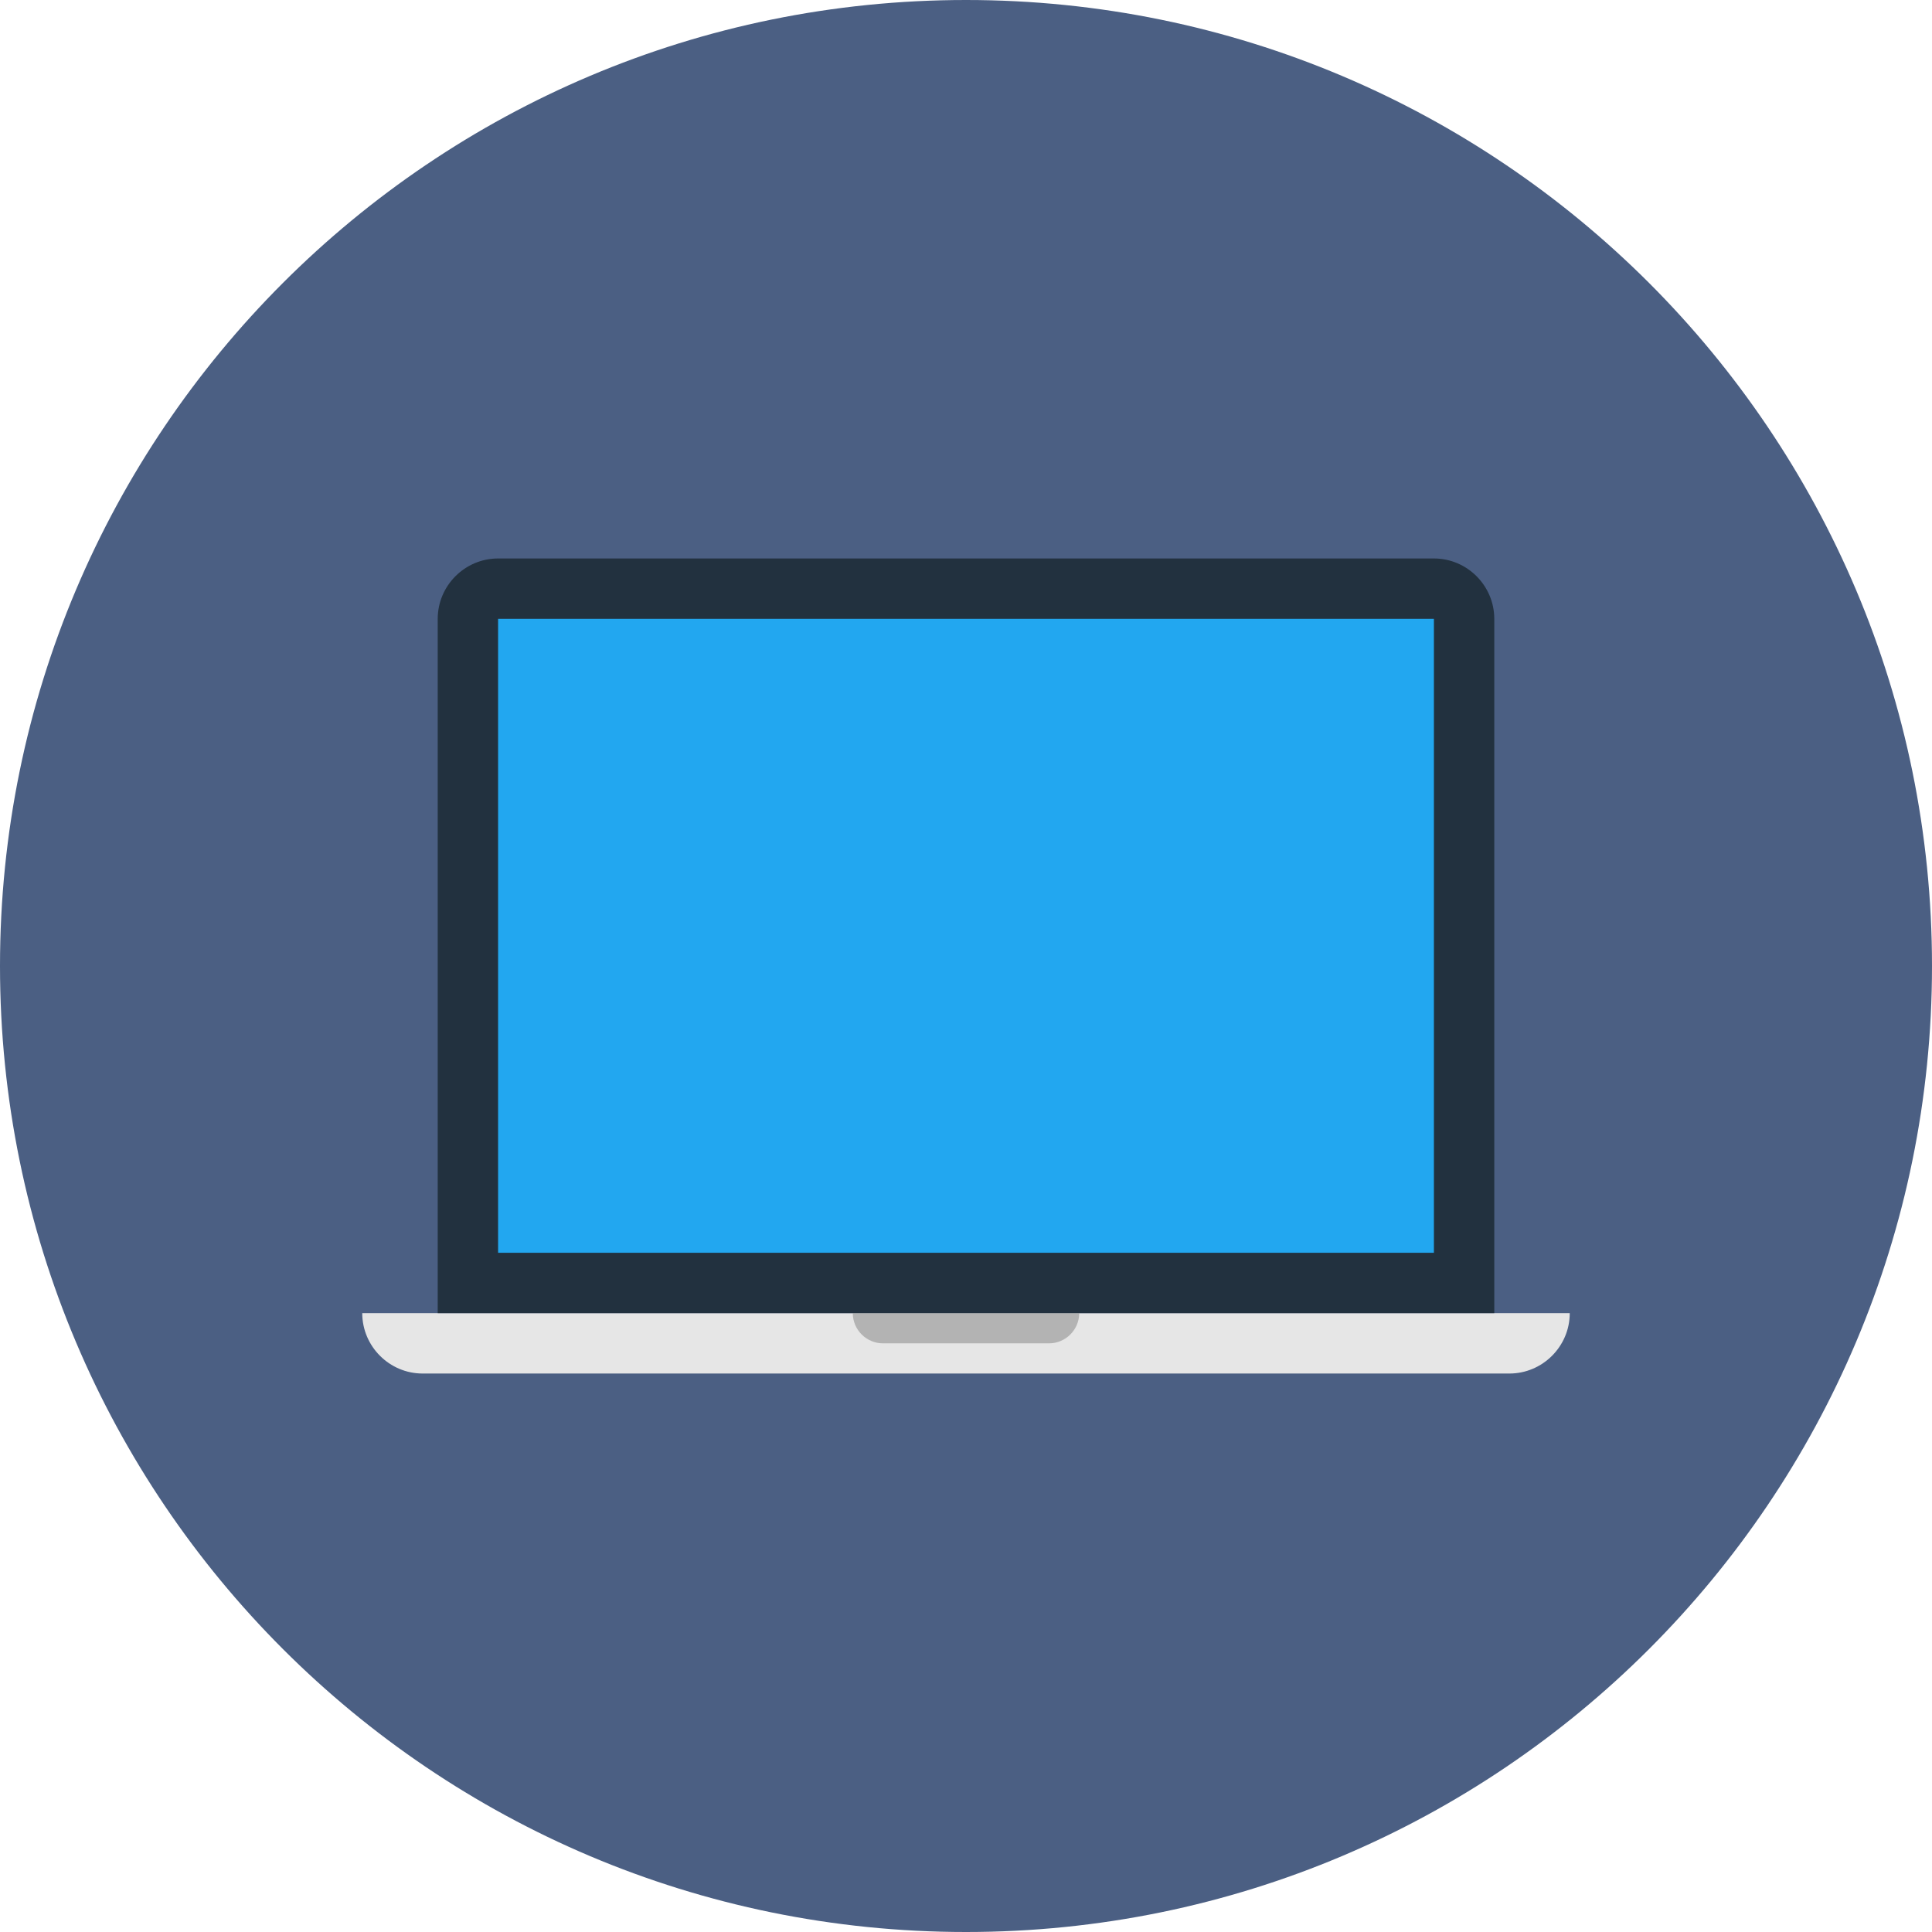
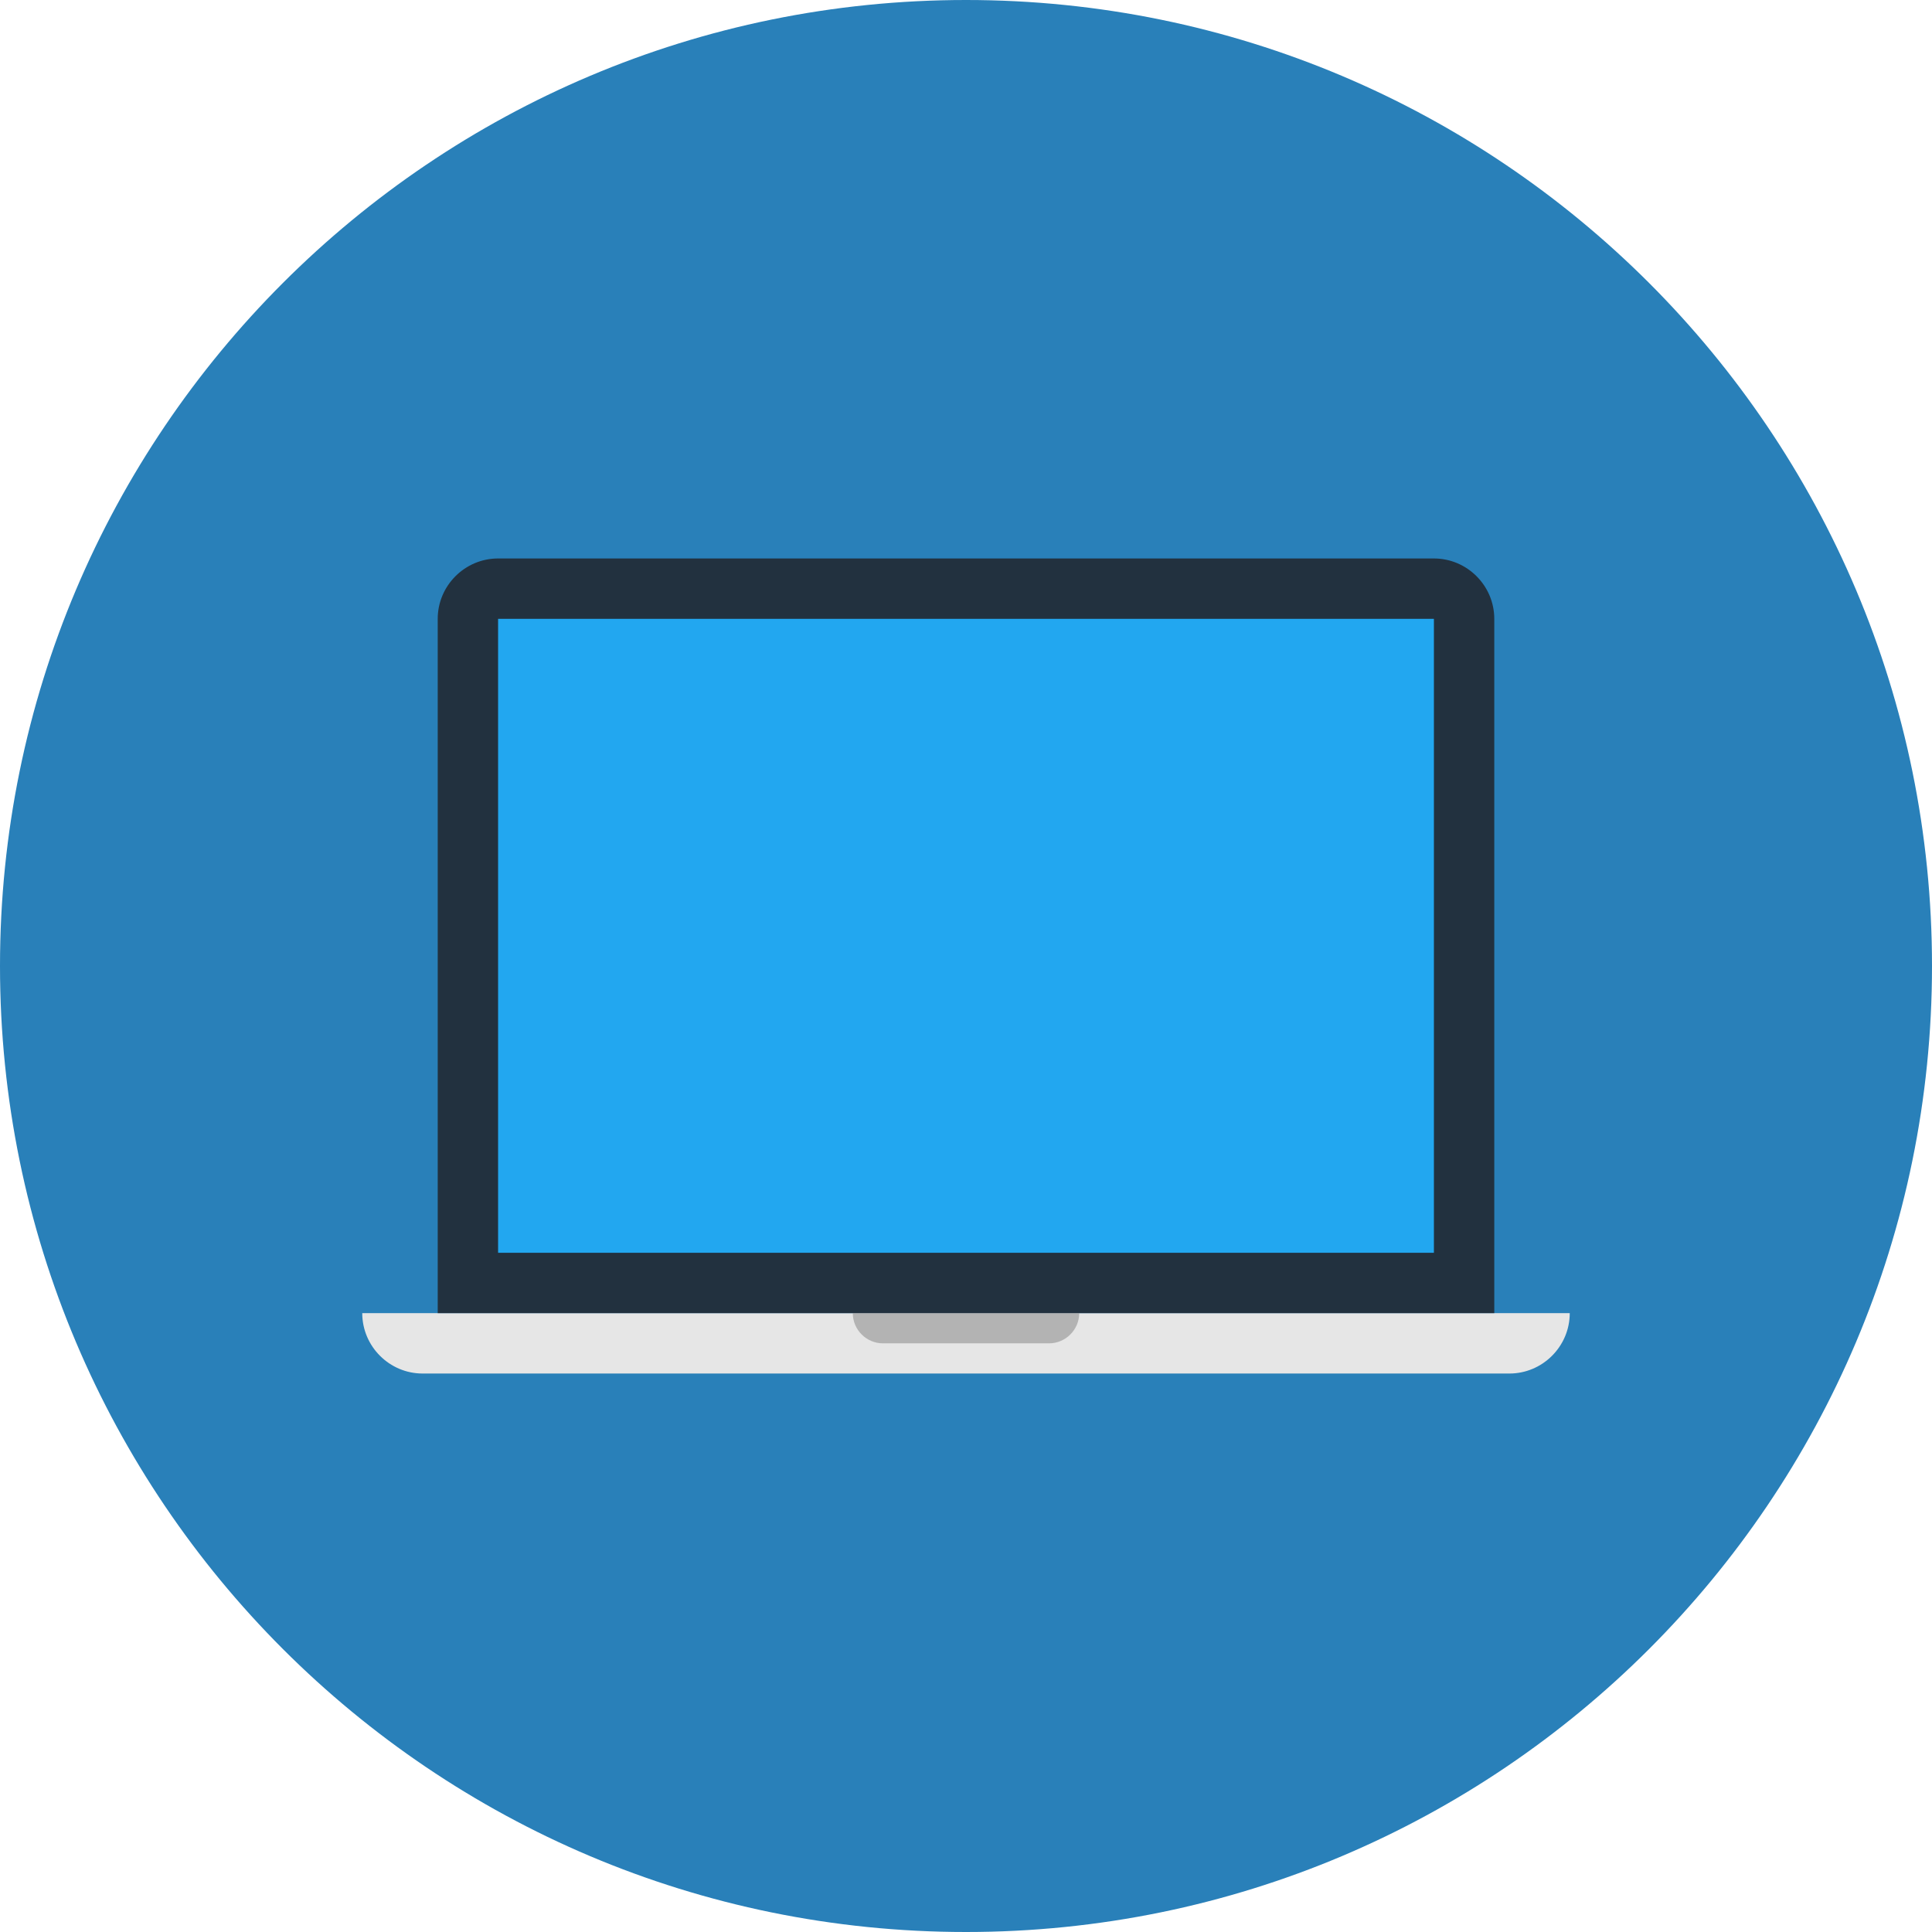
<svg xmlns="http://www.w3.org/2000/svg" enable-background="new 0 0 128 128" id="Layer_1" version="1.1" viewBox="0 0 128 128" xml:space="preserve">
-   <circle cx="64" cy="64" fill="#4B5F83" id="circle" r="64" />
+   <circle cx="64" cy="64" fill="#2980b9" id="circle" r="64" />
  <g id="icon">
    <path d="M104,87L104,87c0,2.2-1.8,4-4,4H28c-2.2,0-4-1.8-4-4v0" fill="#E6E6E6" id="keyboard" />
    <path d="M71.5,87L71.5,87c0,1.1-0.9,2-2,2h-11c-1.1,0-2-0.9-2-2l0,0" fill="#B3B3B3" id="touchpad" />
    <path d="M95,37H33c-2.2,0-4,1.8-4,4v36v6v4h4h62h4v-4v-6V41C99,38.8,97.2,37,95,37z" fill="#22313F" id="frame" />
    <rect fill="#22A7F0" height="42" id="screen" width="62" x="33" y="41" />
  </g>
</svg>
